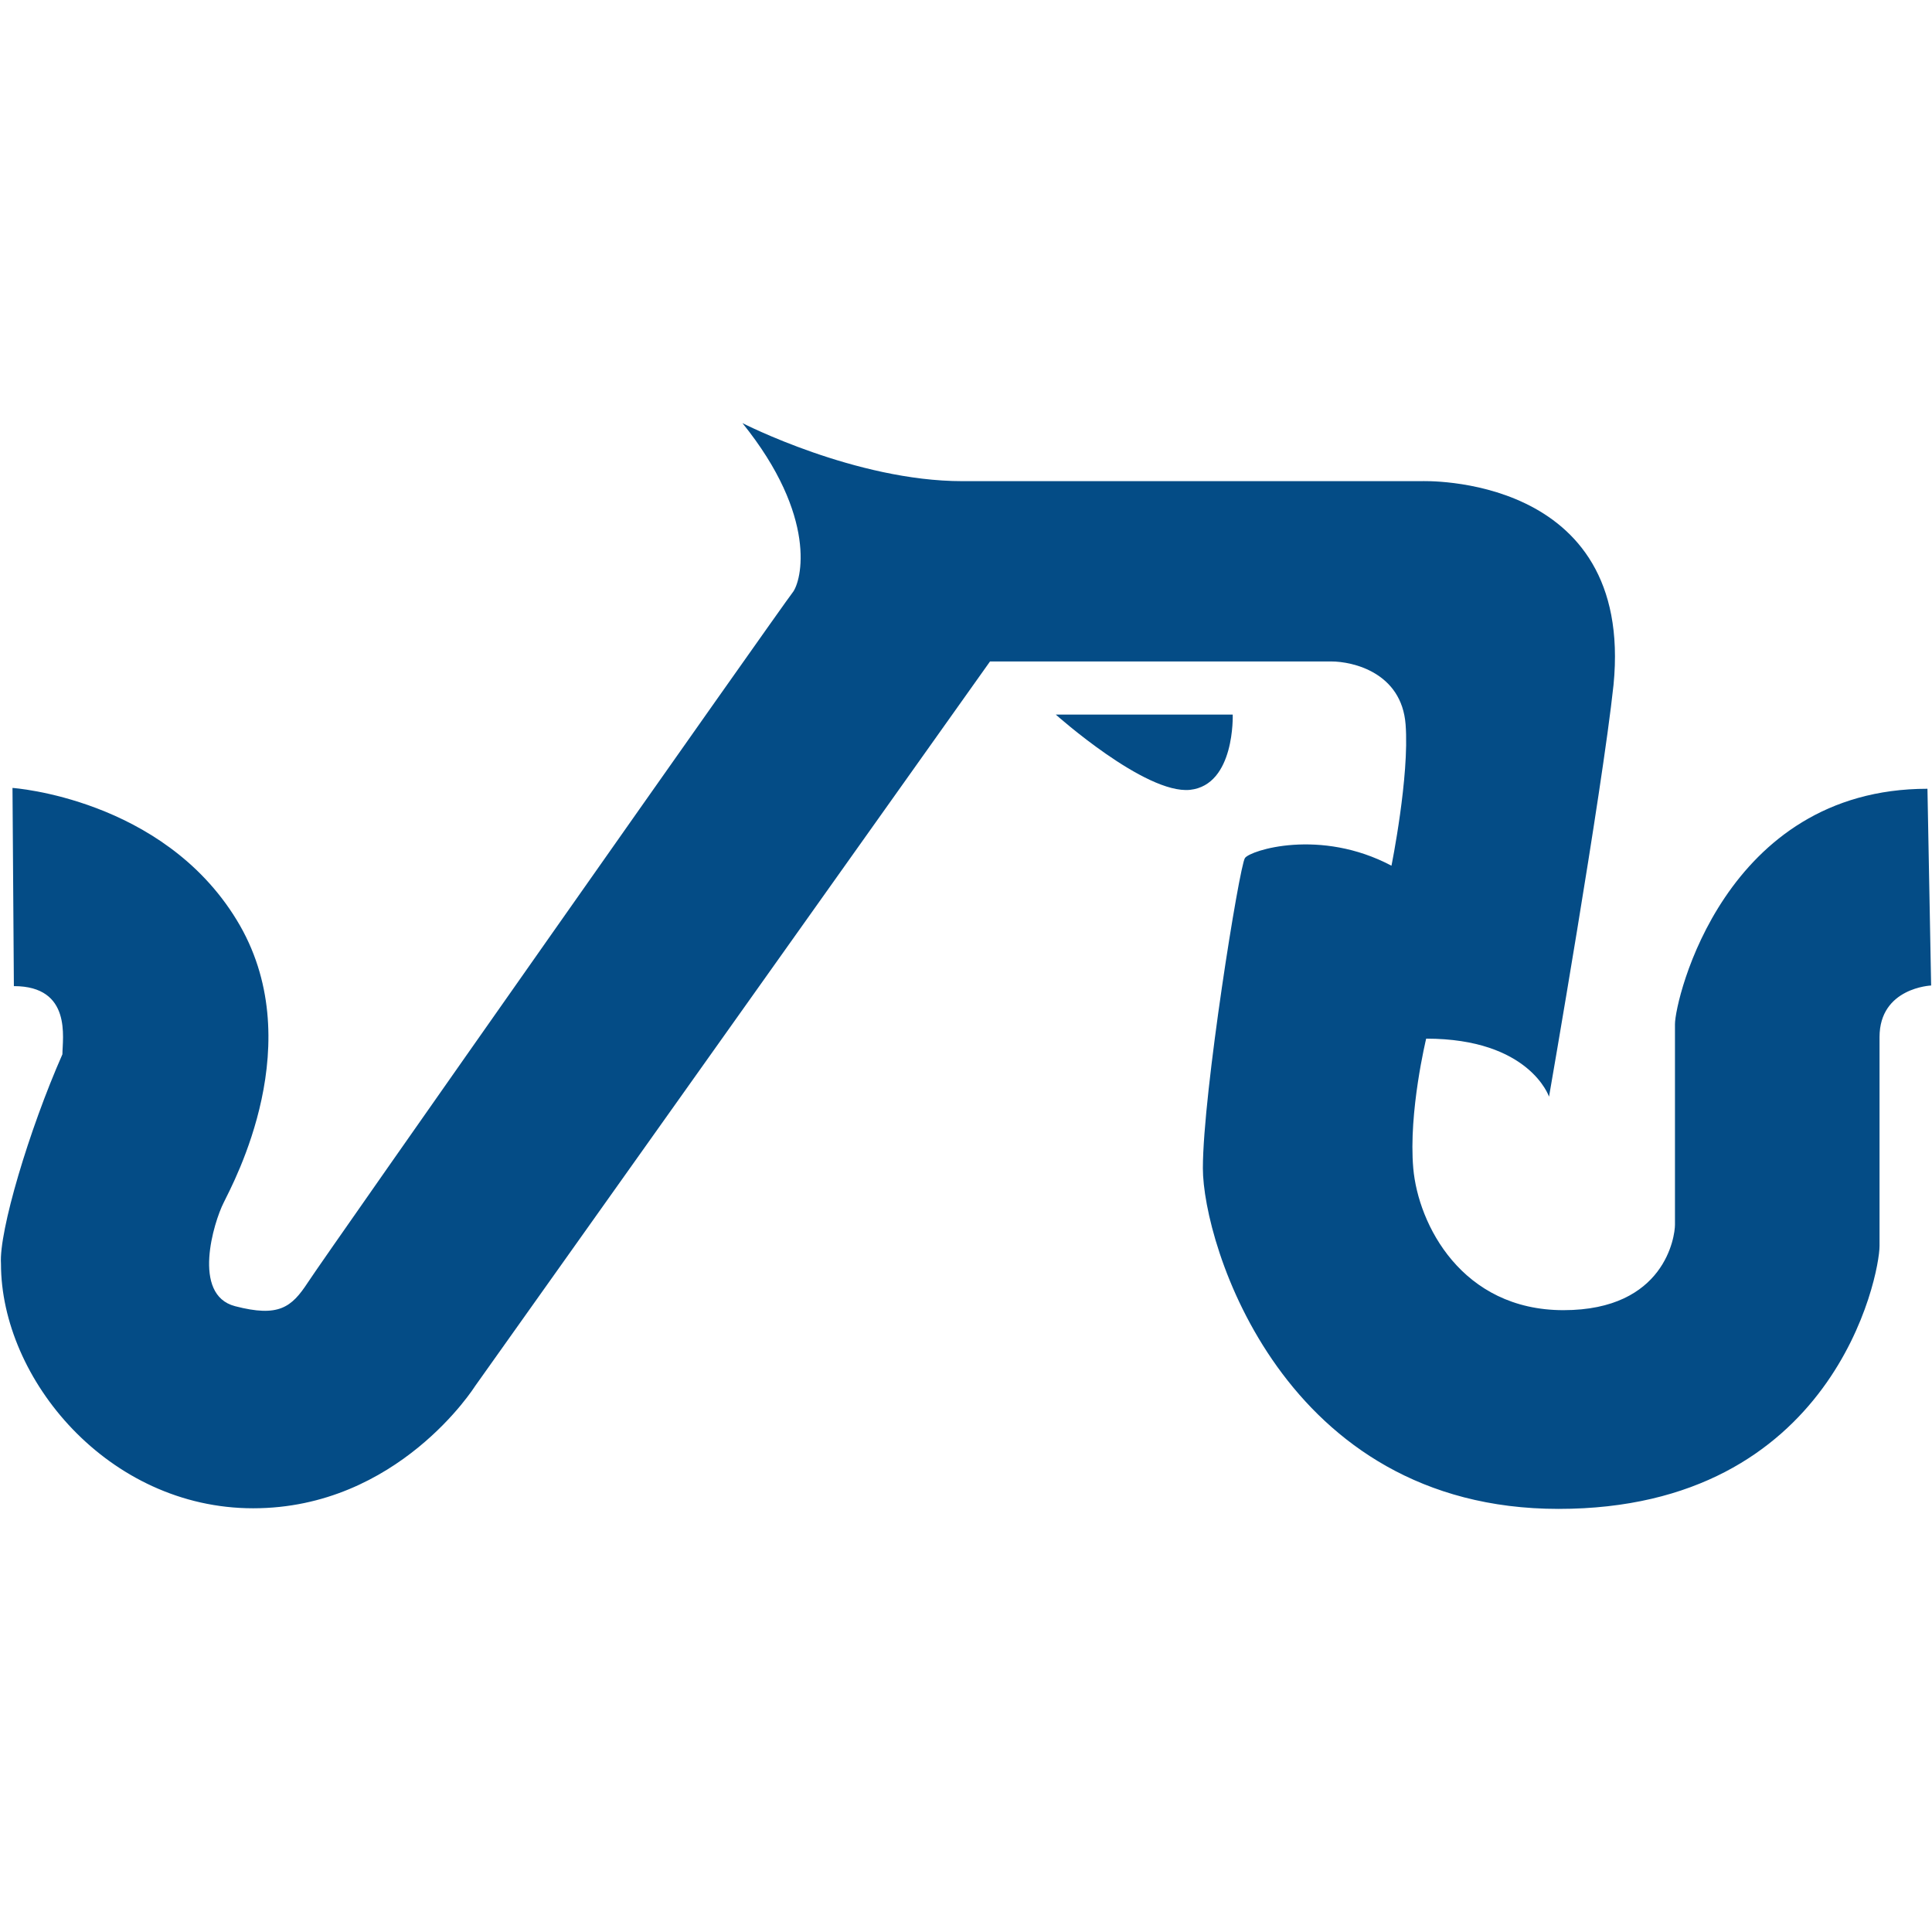
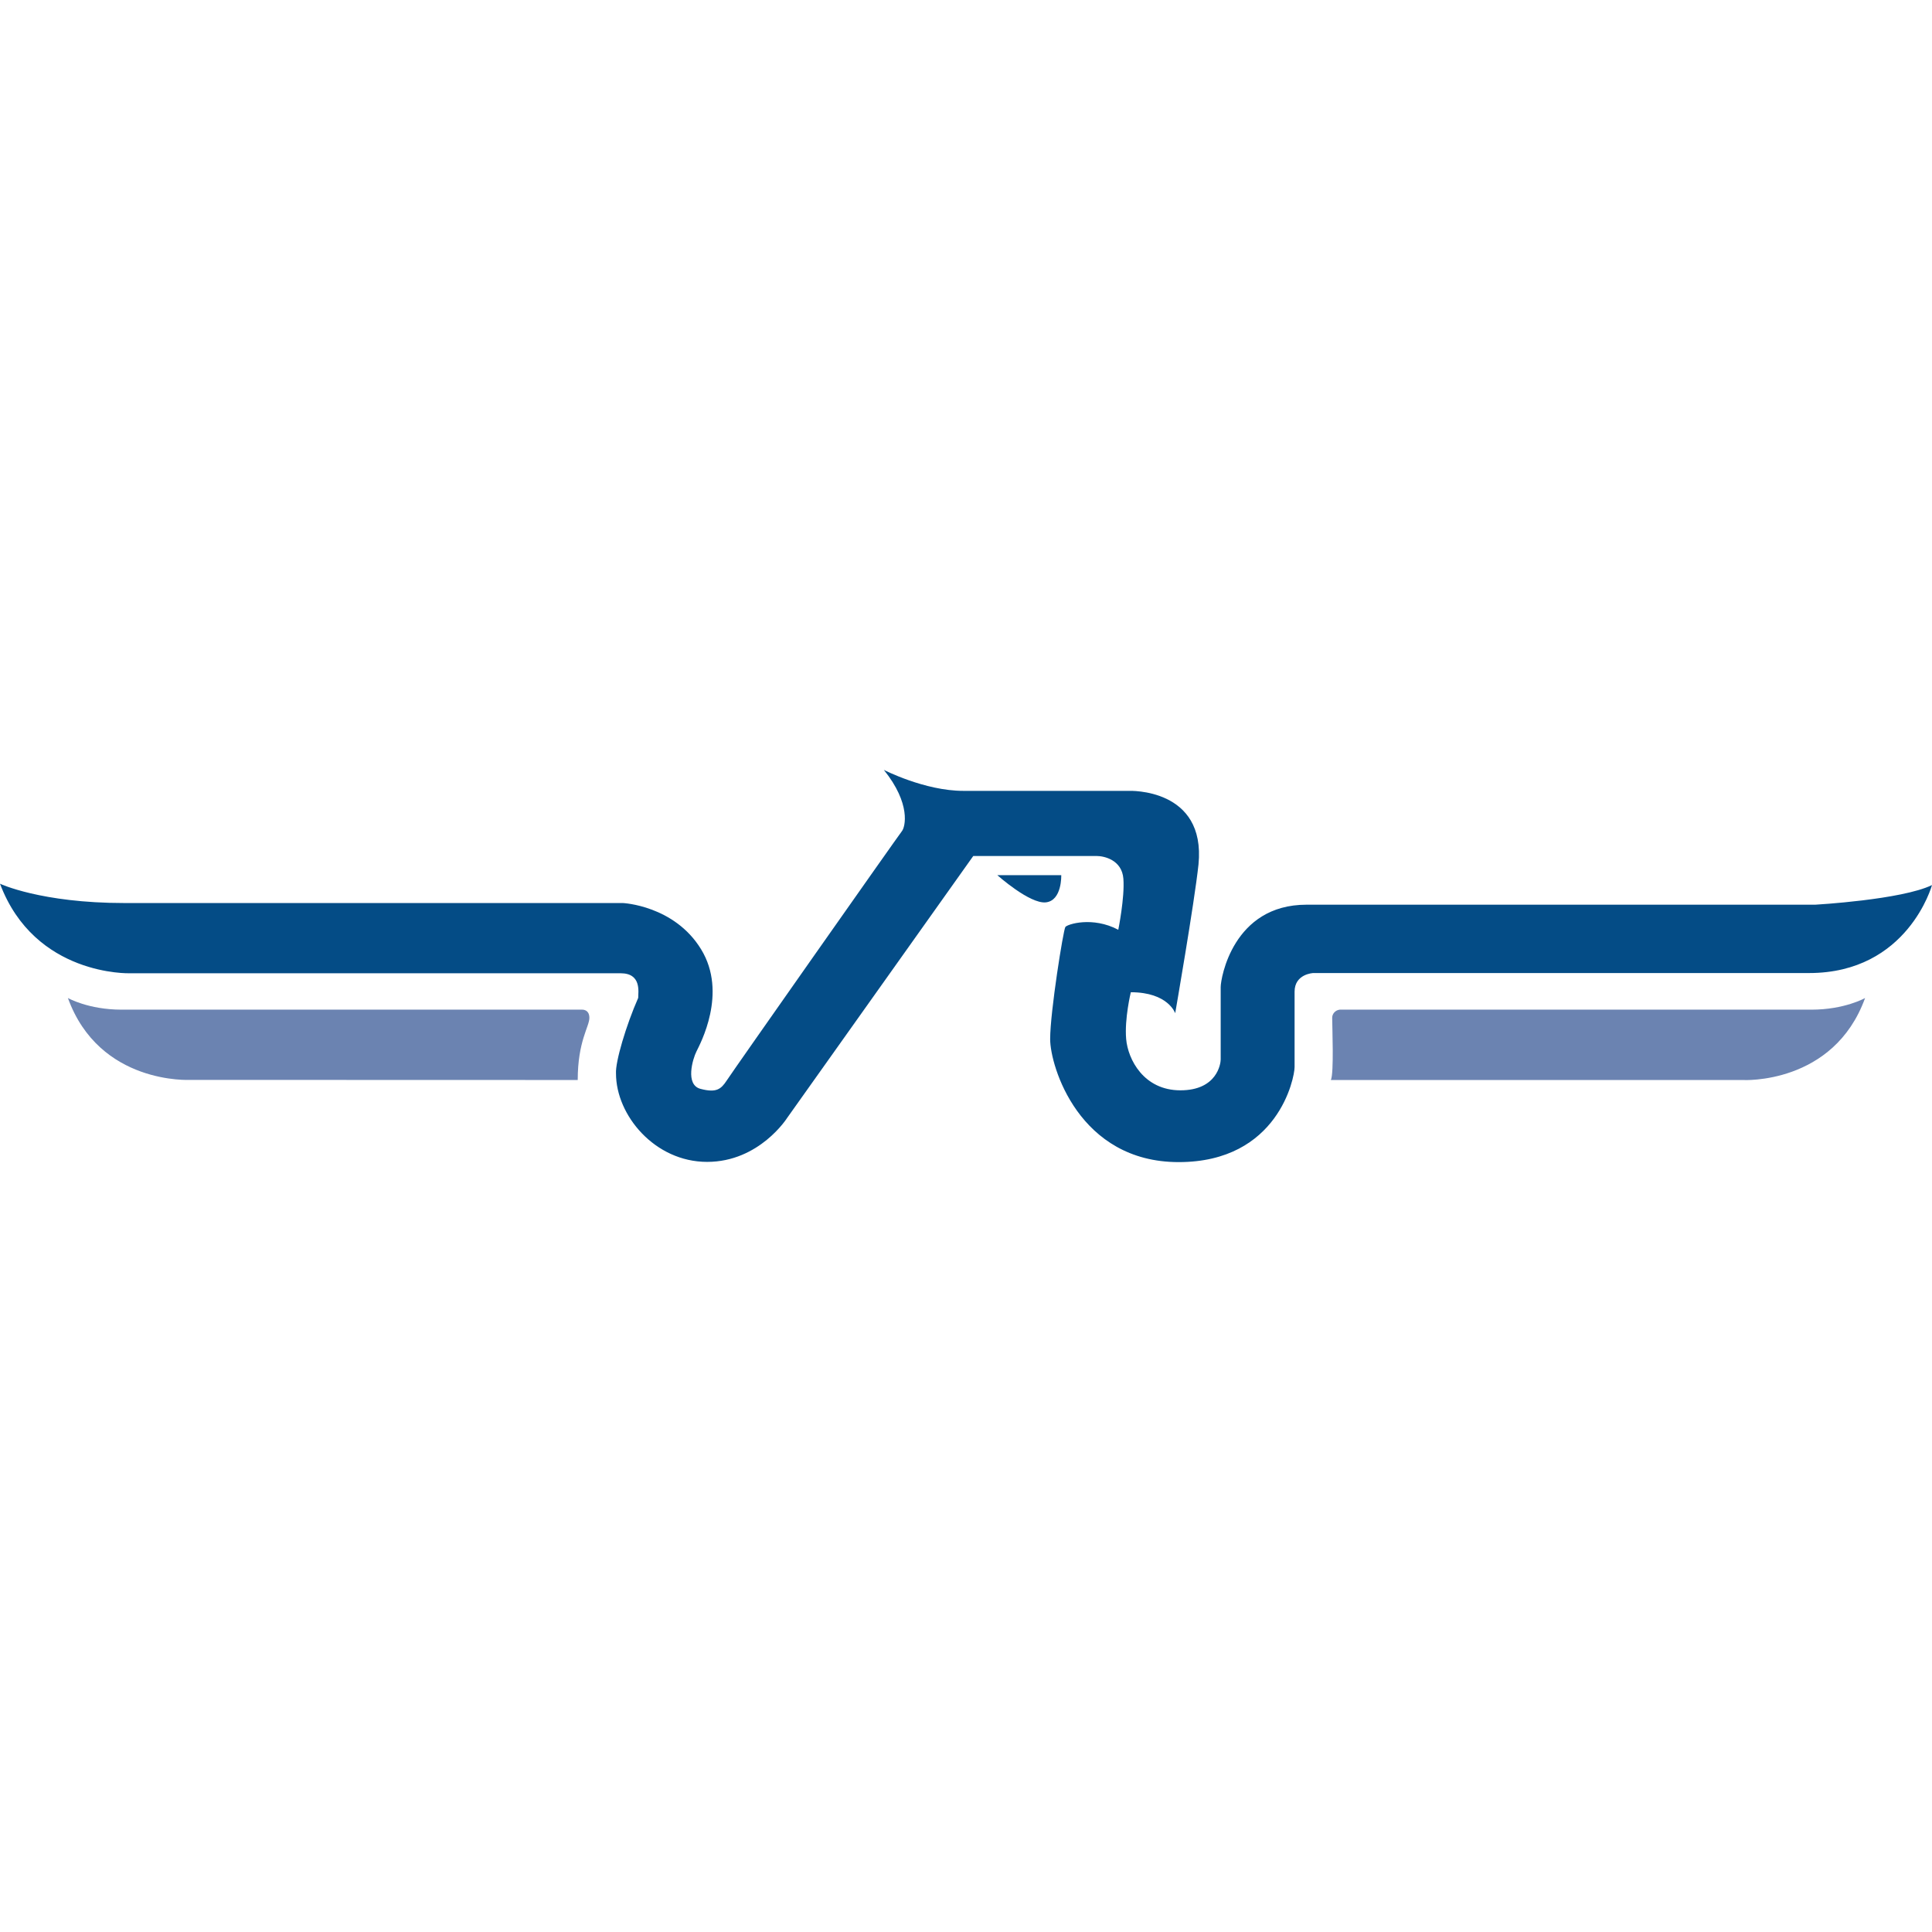
- <svg xmlns="http://www.w3.org/2000/svg" width="629" height="629">
-   <g fill="#044c86">
-     <path d="M4.067 256.525s48.75 3.325 72.95 42.925c24.2 39.5-1.1 85.7-4.2 92.1-3.2 6.3-10.5 30 3.7 33.7 14.2 3.7 18.4.4 23.7-7.7 5.2-8.1 154.8-220.9 157.8-224.6 3-3.7 8.3-24.7-16.3-55.2 0 0 36.8 18.9 71.6 18.9h149.4s69.4-2.8 62.6 66.3c-3.7 34.7-21 134.1-21 134.1s-6.3-18.9-40-18.9c0 0-5.8 23.9-4.2 42.2 1.6 18.3 15.8 46.2 48.9 46.2 33.1 0 36.3-24.1 36.3-27.8v-65.3c0-7.9 16.003-76.651 82.203-76.651l1.198 64.051s-16.8.7-16.8 16.8v68c0 9.5-14.7 85.6-104.5 85.6s-115.8-86.4-115.8-110.9 11.9-98.5 13.7-101c1.7-2.5 24.5-9.8 47.7 2.5 0 0 5.9-29.1 4.6-46-1.3-16.9-17.2-20.5-24.2-20.5h-111.1l-167.7 236s-25 39.7-72.2 39.7-82.1-42.1-82.1-79.6c-.7-10.5 9.1-43.5 20-68.2 0-5.1 3.2-22.2-15.8-22.2z" />
-     <path d="M343.735 232.65h57.6s.8 22.9-13.9 24.5c-14.6 1.5-43.7-24.5-43.7-24.5z" />
-   </g>
+ <svg xmlns="http://www.w3.org/2000/svg" width="1741.3" height="1741.3">
+   <path d="M0 796.5s36.8 17.4 112.1 17.4h449.3s46.3 2.1 70.5 41.7c24.2 39.5-1.1 85.7-4.2 92.1-3.2 6.3-10.5 30 3.7 33.7 14.2 3.7 18.4.4 23.7-7.7 5.2-8.1 154.8-220.9 157.8-224.6 3-3.7 8.3-24.7-16.3-55.2 0 0 36.8 18.9 71.6 18.9h149.4s69.4-2.8 62.6 66.3c-3.7 34.7-21 134.1-21 134.1s-6.3-18.9-40-18.9c0 0-5.8 23.9-4.2 42.2 1.6 18.3 15.8 46.2 48.9 46.2 33.1 0 36.3-24.1 36.3-27.8v-65.3c0-7.9 11.1-74.2 77.3-74.2h458.6s77.8-4.4 105.2-17.7c0 0-21.7 79.3-110.8 79.3h-446.9s-16.8.7-16.8 16.8v68c0 9.5-14.7 85.6-104.5 85.6S946.5 961 946.5 936.5s11.9-98.5 13.7-101c1.7-2.5 24.5-9.8 47.7 2.5 0 0 5.9-29.1 4.6-46-1.3-16.9-17.2-20.5-24.2-20.5H877.2l-167.7 236s-25 39.7-72.2 39.7-82.1-42.1-82.1-79.6c-.7-10.5 9.1-43.5 20-68.2 0-5.1 3.2-22.2-15.8-22.2H117S31.4 880 0 796.5z" fill="#044c86" />
+   <path d="M898.9 788.8h57.6s.8 22.9-13.9 24.5c-14.6 1.5-43.7-24.5-43.7-24.5z" fill="#044c86" />
+   <path d="M1681 899.5s-18.4 10.5-48.4 10.5h-425.1c-4 .4-7.1 3.9-6.8 7.9 0 7.4 1.7 49.5-1.2 55.5h371.3c-.1.1 81.8 4.5 110.2-73.9zM171.4 973.3s-81.8 4.6-110.2-73.8c0 0 18.4 10.5 48.4 10.5h415s6.6-.5 6.6 7.4-10.5 21-10.5 56z" fill="#6b83b1" />
</svg>
